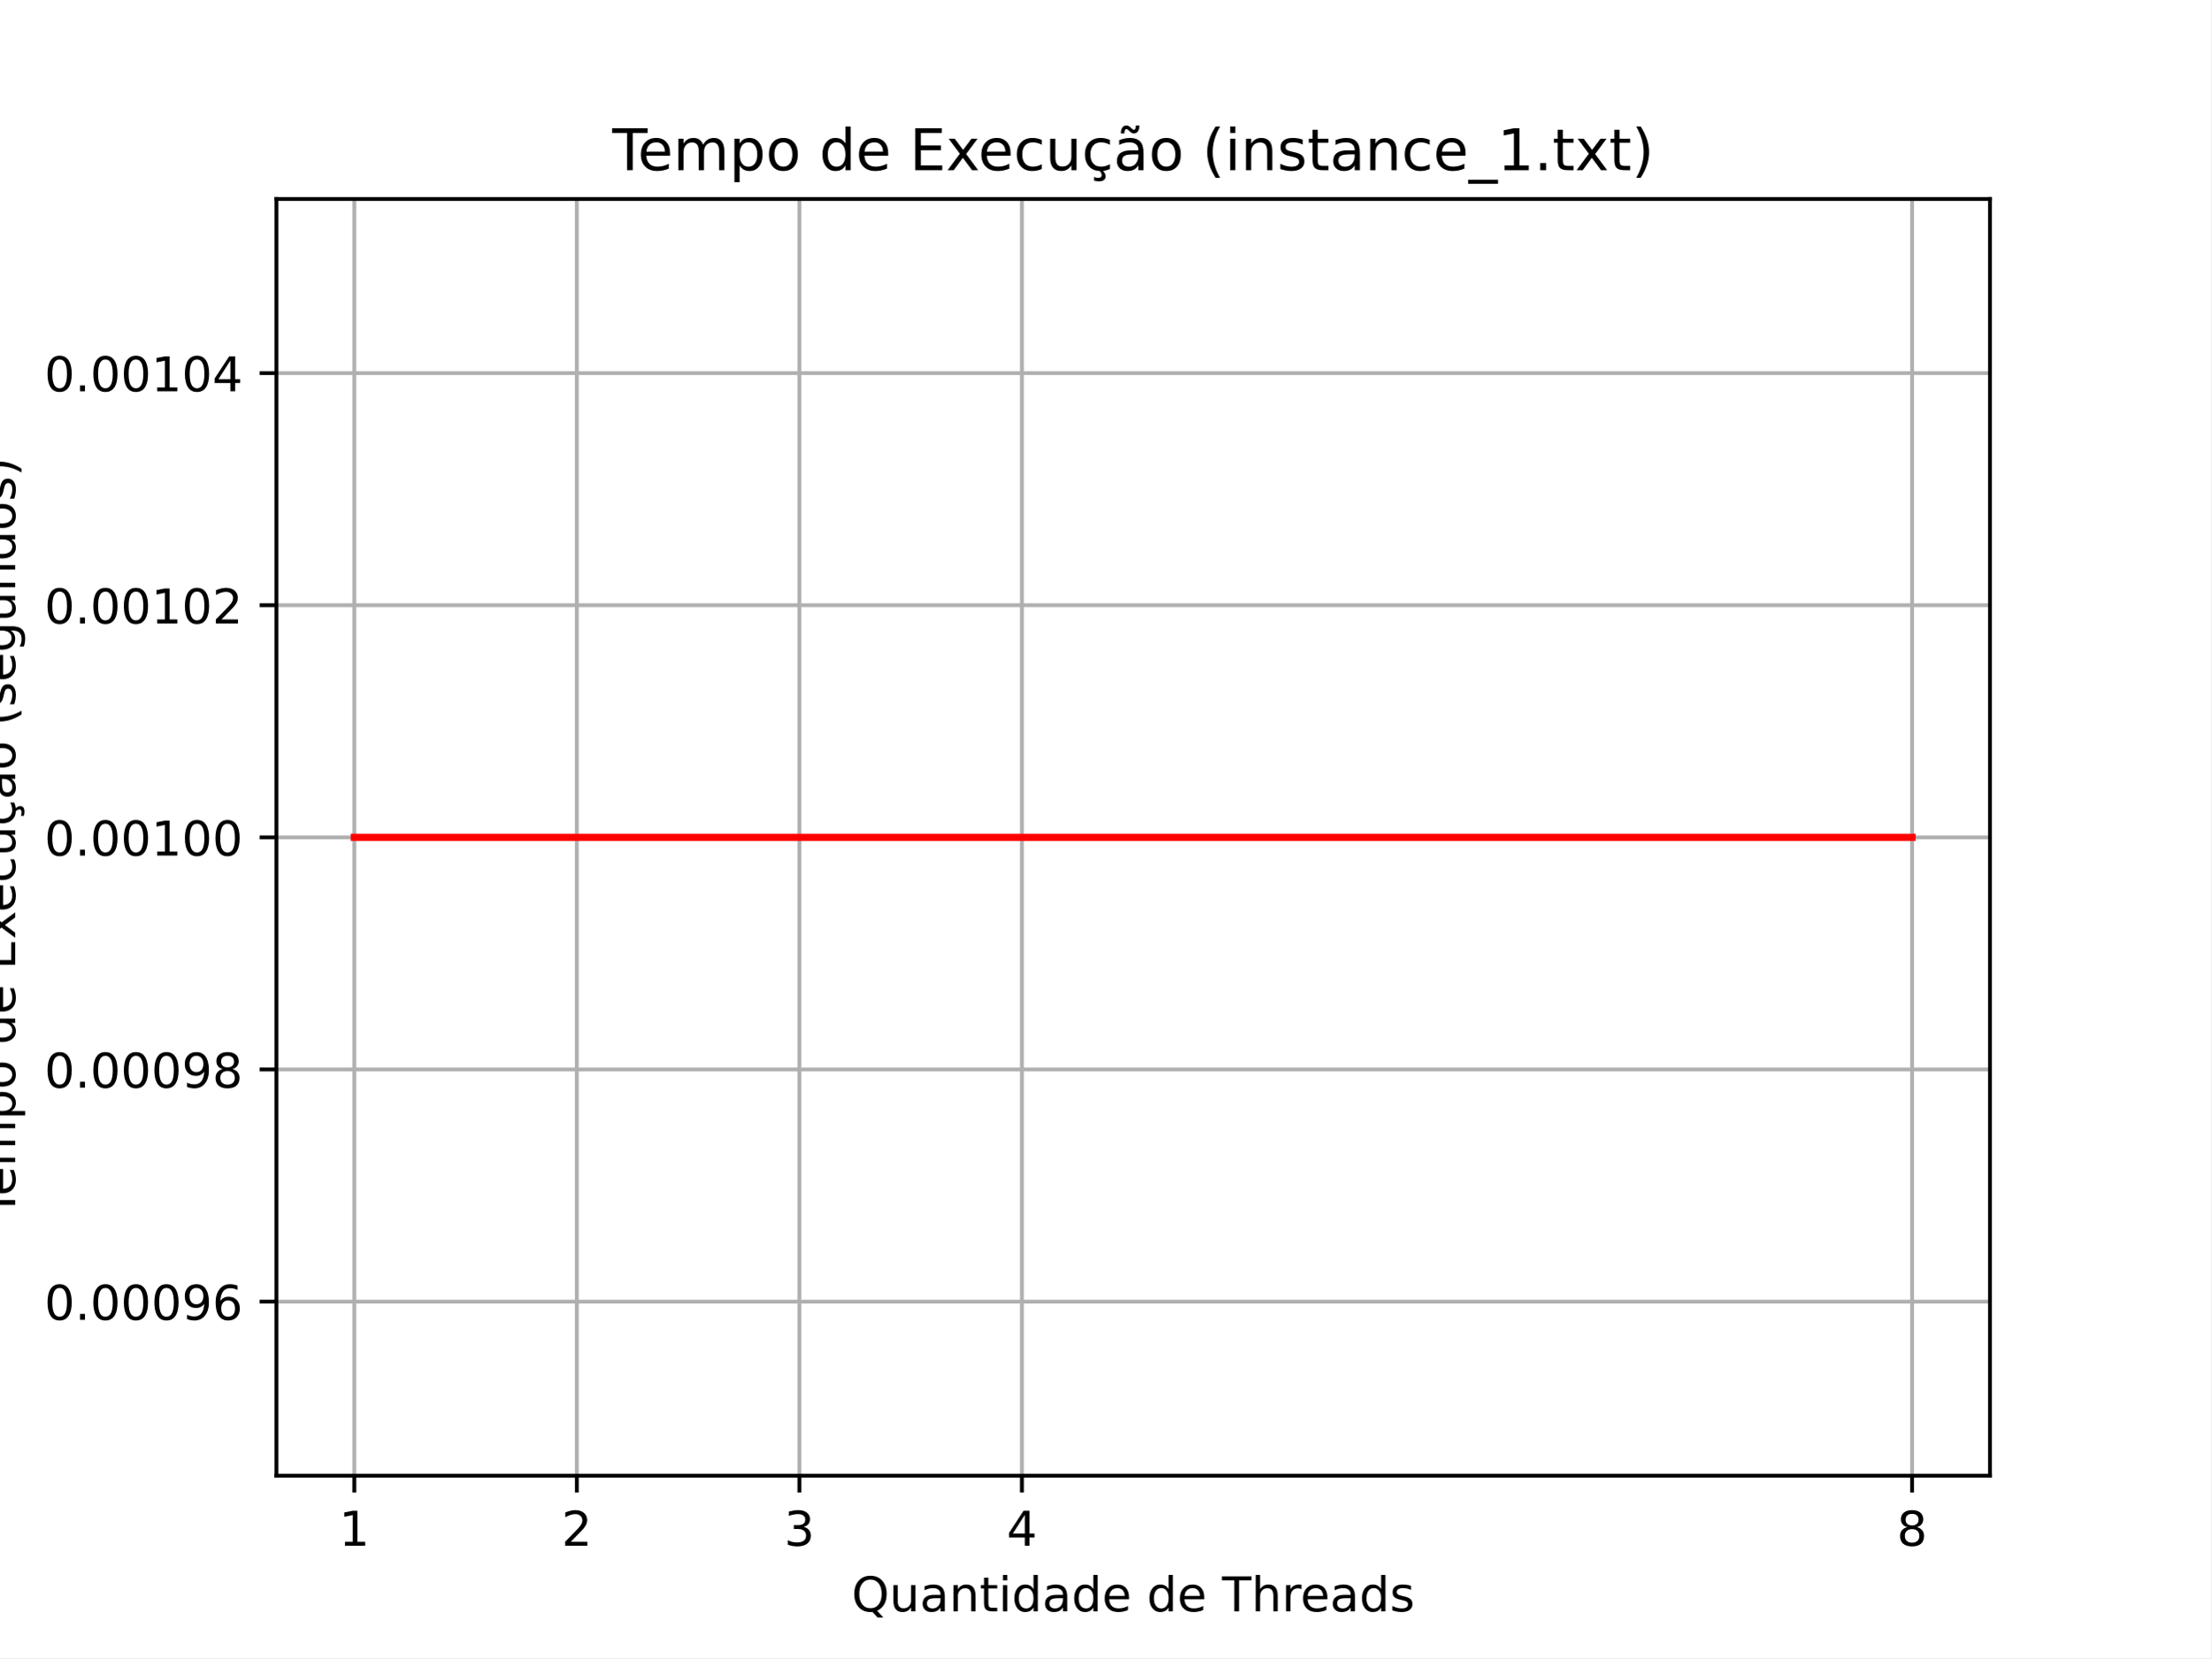
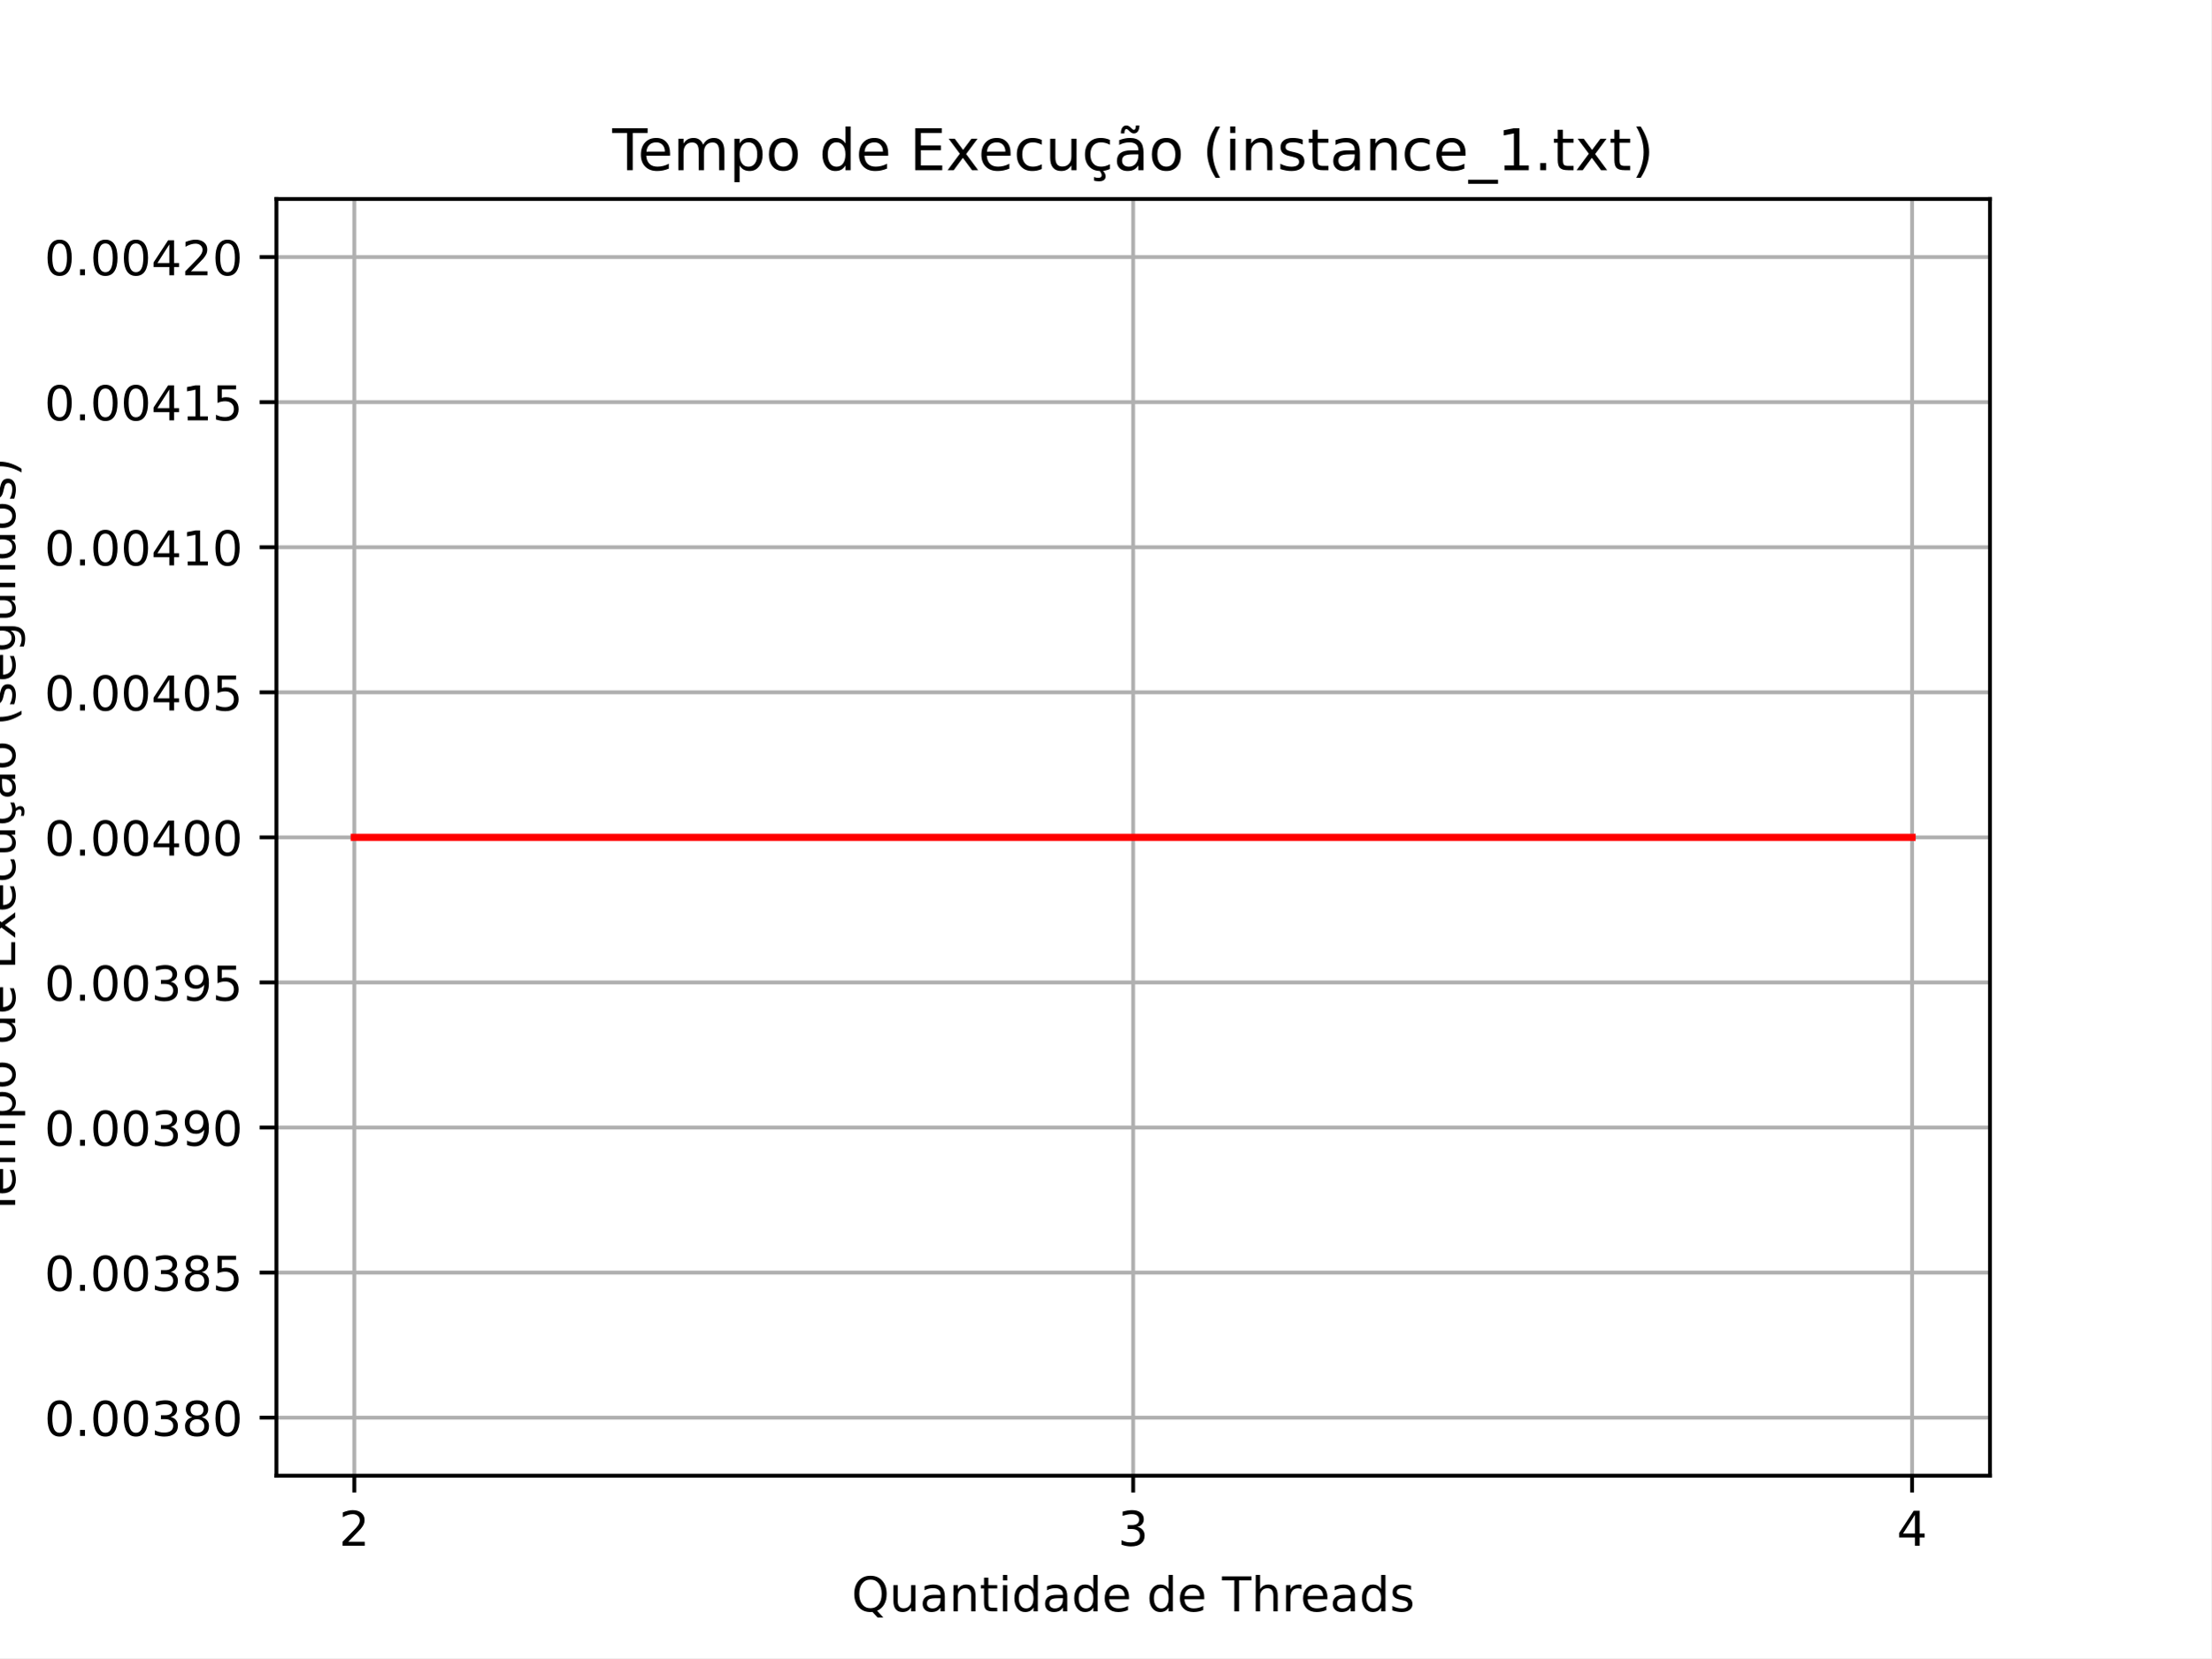
<svg xmlns="http://www.w3.org/2000/svg" xmlns:xlink="http://www.w3.org/1999/xlink" width="460.8pt" height="345.6pt" viewBox="0 0 460.8 345.6" version="1.1">
  <defs>
    <style type="text/css">*{stroke-linejoin: round; stroke-linecap: butt}</style>
  </defs>
  <g id="figure_1">
    <g id="patch_1">
      <path d="M 0 345.6  L 460.8 345.6  L 460.8 0  L 0 0  z " style="fill: #ffffff" />
    </g>
    <g id="axes_1">
      <g id="patch_2">
        <path d="M 57.6 307.584  L 414.72 307.584  L 414.72 41.472  L 57.6 41.472  z " style="fill: #ffffff" />
      </g>
      <g id="matplotlib.axis_1">
        <g id="xtick_1">
          <g id="line2d_1">
-             <path d="M 73.833 307.584  L 73.833 41.472  " clip-path="url(#pf006bd79d4)" style="fill: none; stroke: #b0b0b0; stroke-width: 0.8; stroke-linecap: square" />
+             <path d="M 73.833 307.584  L 73.833 41.472  " clip-path="url(#pe99ebc8fff)" style="fill: none; stroke: #b0b0b0; stroke-width: 0.8; stroke-linecap: square" />
          </g>
          <g id="line2d_2">
            <defs>
-               <path id="m8e5bcd438c" d="M 0 0  L 0 3.5  " style="stroke: #000000; stroke-width: 0.8" />
+               <path id="m58208153c2" d="M 0 0  L 0 3.5  " style="stroke: #000000; stroke-width: 0.8" />
            </defs>
            <g>
-               <use xlink:href="#m8e5bcd438c" x="73.833" y="307.584" style="stroke: #000000; stroke-width: 0.8" />
+               <use xlink:href="#m58208153c2" x="73.833" y="307.584" style="stroke: #000000; stroke-width: 0.8" />
            </g>
          </g>
          <g id="text_1">
            <g transform="translate(70.65148 322.1824) scale(0.1 -0.1)">
              <defs>
-                 <path id="DejaVuSans-31" d="M 794 531  L 1825 531  L 1825 4091  L 703 3866  L 703 4441  L 1819 4666  L 2450 4666  L 2450 531  L 3481 531  L 3481 0  L 794 0  L 794 531  z " transform="scale(0.015625)" />
-               </defs>
-               <use xlink:href="#DejaVuSans-31" />
+                 <path id="DejaVuSans-32" d="M 1228 531  L 3431 531  L 3431 0  L 469 0  L 469 531  Q 828 903 1448 1529  Q 2069 2156 2228 2338  Q 2531 2678 2651 2914  Q 2772 3150 2772 3378  Q 2772 3750 2511 3984  Q 2250 4219 1831 4219  Q 1534 4219 1204 4116  Q 875 4013 500 3803  L 500 4441  Q 881 4594 1212 4672  Q 1544 4750 1819 4750  Q 2544 4750 2975 4387  Q 3406 4025 3406 3419  Q 3406 3131 3298 2873  Q 3191 2616 2906 2266  Q 2828 2175 2409 1742  Q 1991 1309 1228 531  z " transform="scale(0.015625)" />
+               </defs>
+               <use xlink:href="#DejaVuSans-32" />
            </g>
          </g>
        </g>
        <g id="xtick_2">
          <g id="line2d_3">
-             <path d="M 120.212 307.584  L 120.212 41.472  " clip-path="url(#pf006bd79d4)" style="fill: none; stroke: #b0b0b0; stroke-width: 0.8; stroke-linecap: square" />
+             <path d="M 236.16 307.584  L 236.16 41.472  " clip-path="url(#pe99ebc8fff)" style="fill: none; stroke: #b0b0b0; stroke-width: 0.8; stroke-linecap: square" />
          </g>
          <g id="line2d_4">
            <g>
-               <use xlink:href="#m8e5bcd438c" x="120.212" y="307.584" style="stroke: #000000; stroke-width: 0.8" />
+               <use xlink:href="#m58208153c2" x="236.16" y="307.584" style="stroke: #000000; stroke-width: 0.8" />
            </g>
          </g>
          <g id="text_2">
-             <g transform="translate(117.0307 322.1824) scale(0.1 -0.1)">
-               <defs>
-                 <path id="DejaVuSans-32" d="M 1228 531  L 3431 531  L 3431 0  L 469 0  L 469 531  Q 828 903 1448 1529  Q 2069 2156 2228 2338  Q 2531 2678 2651 2914  Q 2772 3150 2772 3378  Q 2772 3750 2511 3984  Q 2250 4219 1831 4219  Q 1534 4219 1204 4116  Q 875 4013 500 3803  L 500 4441  Q 881 4594 1212 4672  Q 1544 4750 1819 4750  Q 2544 4750 2975 4387  Q 3406 4025 3406 3419  Q 3406 3131 3298 2873  Q 3191 2616 2906 2266  Q 2828 2175 2409 1742  Q 1991 1309 1228 531  z " transform="scale(0.015625)" />
-               </defs>
-               <use xlink:href="#DejaVuSans-32" />
+             <g transform="translate(232.9787 322.1824) scale(0.1 -0.1)">
+               <defs>
+                 <path id="DejaVuSans-33" d="M 2597 2516  Q 3050 2419 3304 2112  Q 3559 1806 3559 1356  Q 3559 666 3084 287  Q 2609 -91 1734 -91  Q 1441 -91 1130 -33  Q 819 25 488 141  L 488 750  Q 750 597 1062 519  Q 1375 441 1716 441  Q 2309 441 2620 675  Q 2931 909 2931 1356  Q 2931 1769 2642 2001  Q 2353 2234 1838 2234  L 1294 2234  L 1294 2753  L 1863 2753  Q 2328 2753 2575 2939  Q 2822 3125 2822 3475  Q 2822 3834 2567 4026  Q 2313 4219 1838 4219  Q 1578 4219 1281 4162  Q 984 4106 628 3988  L 628 4550  Q 988 4650 1302 4700  Q 1616 4750 1894 4750  Q 2613 4750 3031 4423  Q 3450 4097 3450 3541  Q 3450 3153 3228 2886  Q 3006 2619 2597 2516  z " transform="scale(0.015625)" />
+               </defs>
+               <use xlink:href="#DejaVuSans-33" />
            </g>
          </g>
        </g>
        <g id="xtick_3">
          <g id="line2d_5">
-             <path d="M 166.591 307.584  L 166.591 41.472  " clip-path="url(#pf006bd79d4)" style="fill: none; stroke: #b0b0b0; stroke-width: 0.8; stroke-linecap: square" />
+             <path d="M 398.487 307.584  L 398.487 41.472  " clip-path="url(#pe99ebc8fff)" style="fill: none; stroke: #b0b0b0; stroke-width: 0.8; stroke-linecap: square" />
          </g>
          <g id="line2d_6">
            <g>
-               <use xlink:href="#m8e5bcd438c" x="166.591" y="307.584" style="stroke: #000000; stroke-width: 0.8" />
+               <use xlink:href="#m58208153c2" x="398.487" y="307.584" style="stroke: #000000; stroke-width: 0.8" />
            </g>
          </g>
          <g id="text_3">
-             <g transform="translate(163.4099 322.1824) scale(0.1 -0.1)">
-               <defs>
-                 <path id="DejaVuSans-33" d="M 2597 2516  Q 3050 2419 3304 2112  Q 3559 1806 3559 1356  Q 3559 666 3084 287  Q 2609 -91 1734 -91  Q 1441 -91 1130 -33  Q 819 25 488 141  L 488 750  Q 750 597 1062 519  Q 1375 441 1716 441  Q 2309 441 2620 675  Q 2931 909 2931 1356  Q 2931 1769 2642 2001  Q 2353 2234 1838 2234  L 1294 2234  L 1294 2753  L 1863 2753  Q 2328 2753 2575 2939  Q 2822 3125 2822 3475  Q 2822 3834 2567 4026  Q 2313 4219 1838 4219  Q 1578 4219 1281 4162  Q 984 4106 628 3988  L 628 4550  Q 988 4650 1302 4700  Q 1616 4750 1894 4750  Q 2613 4750 3031 4423  Q 3450 4097 3450 3541  Q 3450 3153 3228 2886  Q 3006 2619 2597 2516  z " transform="scale(0.015625)" />
-               </defs>
-               <use xlink:href="#DejaVuSans-33" />
-             </g>
-           </g>
-         </g>
-         <g id="xtick_4">
-           <g id="line2d_7">
-             <path d="M 212.97 307.584  L 212.97 41.472  " clip-path="url(#pf006bd79d4)" style="fill: none; stroke: #b0b0b0; stroke-width: 0.8; stroke-linecap: square" />
-           </g>
-           <g id="line2d_8">
-             <g>
-               <use xlink:href="#m8e5bcd438c" x="212.97" y="307.584" style="stroke: #000000; stroke-width: 0.8" />
-             </g>
-           </g>
-           <g id="text_4">
-             <g transform="translate(209.7891 322.1824) scale(0.1 -0.1)">
+             <g transform="translate(395.306 322.1824) scale(0.1 -0.1)">
              <defs>
                <path id="DejaVuSans-34" d="M 2419 4116  L 825 1625  L 2419 1625  L 2419 4116  z M 2253 4666  L 3047 4666  L 3047 1625  L 3713 1625  L 3713 1100  L 3047 1100  L 3047 0  L 2419 0  L 2419 1100  L 313 1100  L 313 1709  L 2253 4666  z " transform="scale(0.015625)" />
              </defs>
              <use xlink:href="#DejaVuSans-34" />
            </g>
          </g>
        </g>
-         <g id="xtick_5">
-           <g id="line2d_9">
-             <path d="M 398.487 307.584  L 398.487 41.472  " clip-path="url(#pf006bd79d4)" style="fill: none; stroke: #b0b0b0; stroke-width: 0.8; stroke-linecap: square" />
-           </g>
-           <g id="line2d_10">
-             <g>
-               <use xlink:href="#m8e5bcd438c" x="398.487" y="307.584" style="stroke: #000000; stroke-width: 0.8" />
-             </g>
-           </g>
-           <g id="text_5">
-             <g transform="translate(395.306 322.1824) scale(0.1 -0.1)">
-               <defs>
-                 <path id="DejaVuSans-38" d="M 2034 2216  Q 1584 2216 1326 1975  Q 1069 1734 1069 1313  Q 1069 891 1326 650  Q 1584 409 2034 409  Q 2484 409 2743 651  Q 3003 894 3003 1313  Q 3003 1734 2745 1975  Q 2488 2216 2034 2216  z M 1403 2484  Q 997 2584 770 2862  Q 544 3141 544 3541  Q 544 4100 942 4425  Q 1341 4750 2034 4750  Q 2731 4750 3128 4425  Q 3525 4100 3525 3541  Q 3525 3141 3298 2862  Q 3072 2584 2669 2484  Q 3125 2378 3379 2068  Q 3634 1759 3634 1313  Q 3634 634 3220 271  Q 2806 -91 2034 -91  Q 1263 -91 848 271  Q 434 634 434 1313  Q 434 1759 690 2068  Q 947 2378 1403 2484  z M 1172 3481  Q 1172 3119 1398 2916  Q 1625 2713 2034 2713  Q 2441 2713 2670 2916  Q 2900 3119 2900 3481  Q 2900 3844 2670 4047  Q 2441 4250 2034 4250  Q 1625 4250 1398 4047  Q 1172 3844 1172 3481  z " transform="scale(0.015625)" />
-               </defs>
-               <use xlink:href="#DejaVuSans-38" />
-             </g>
-           </g>
-         </g>
-         <g id="text_6">
+         <g id="text_4">
          <g transform="translate(177.4702 335.8606) scale(0.1 -0.1)">
            <defs>
              <path id="DejaVuSans-51" d="M 2522 4238  Q 1834 4238 1429 3725  Q 1025 3213 1025 2328  Q 1025 1447 1429 934  Q 1834 422 2522 422  Q 3209 422 3611 934  Q 4013 1447 4013 2328  Q 4013 3213 3611 3725  Q 3209 4238 2522 4238  z M 3406 84  L 4238 -825  L 3475 -825  L 2784 -78  Q 2681 -84 2626 -87  Q 2572 -91 2522 -91  Q 1538 -91 948 567  Q 359 1225 359 2328  Q 359 3434 948 4092  Q 1538 4750 2522 4750  Q 3503 4750 4090 4092  Q 4678 3434 4678 2328  Q 4678 1516 4351 937  Q 4025 359 3406 84  z " transform="scale(0.015625)" />
              <path id="DejaVuSans-75" d="M 544 1381  L 544 3500  L 1119 3500  L 1119 1403  Q 1119 906 1312 657  Q 1506 409 1894 409  Q 2359 409 2629 706  Q 2900 1003 2900 1516  L 2900 3500  L 3475 3500  L 3475 0  L 2900 0  L 2900 538  Q 2691 219 2414 64  Q 2138 -91 1772 -91  Q 1169 -91 856 284  Q 544 659 544 1381  z M 1991 3584  L 1991 3584  z " transform="scale(0.015625)" />
              <path id="DejaVuSans-61" d="M 2194 1759  Q 1497 1759 1228 1600  Q 959 1441 959 1056  Q 959 750 1161 570  Q 1363 391 1709 391  Q 2188 391 2477 730  Q 2766 1069 2766 1631  L 2766 1759  L 2194 1759  z M 3341 1997  L 3341 0  L 2766 0  L 2766 531  Q 2569 213 2275 61  Q 1981 -91 1556 -91  Q 1019 -91 701 211  Q 384 513 384 1019  Q 384 1609 779 1909  Q 1175 2209 1959 2209  L 2766 2209  L 2766 2266  Q 2766 2663 2505 2880  Q 2244 3097 1772 3097  Q 1472 3097 1187 3025  Q 903 2953 641 2809  L 641 3341  Q 956 3463 1253 3523  Q 1550 3584 1831 3584  Q 2591 3584 2966 3190  Q 3341 2797 3341 1997  z " transform="scale(0.015625)" />
              <path id="DejaVuSans-6e" d="M 3513 2113  L 3513 0  L 2938 0  L 2938 2094  Q 2938 2591 2744 2837  Q 2550 3084 2163 3084  Q 1697 3084 1428 2787  Q 1159 2491 1159 1978  L 1159 0  L 581 0  L 581 3500  L 1159 3500  L 1159 2956  Q 1366 3272 1645 3428  Q 1925 3584 2291 3584  Q 2894 3584 3203 3211  Q 3513 2838 3513 2113  z " transform="scale(0.015625)" />
              <path id="DejaVuSans-74" d="M 1172 4494  L 1172 3500  L 2356 3500  L 2356 3053  L 1172 3053  L 1172 1153  Q 1172 725 1289 603  Q 1406 481 1766 481  L 2356 481  L 2356 0  L 1766 0  Q 1100 0 847 248  Q 594 497 594 1153  L 594 3053  L 172 3053  L 172 3500  L 594 3500  L 594 4494  L 1172 4494  z " transform="scale(0.015625)" />
              <path id="DejaVuSans-69" d="M 603 3500  L 1178 3500  L 1178 0  L 603 0  L 603 3500  z M 603 4863  L 1178 4863  L 1178 4134  L 603 4134  L 603 4863  z " transform="scale(0.015625)" />
              <path id="DejaVuSans-64" d="M 2906 2969  L 2906 4863  L 3481 4863  L 3481 0  L 2906 0  L 2906 525  Q 2725 213 2448 61  Q 2172 -91 1784 -91  Q 1150 -91 751 415  Q 353 922 353 1747  Q 353 2572 751 3078  Q 1150 3584 1784 3584  Q 2172 3584 2448 3432  Q 2725 3281 2906 2969  z M 947 1747  Q 947 1113 1208 752  Q 1469 391 1925 391  Q 2381 391 2643 752  Q 2906 1113 2906 1747  Q 2906 2381 2643 2742  Q 2381 3103 1925 3103  Q 1469 3103 1208 2742  Q 947 2381 947 1747  z " transform="scale(0.015625)" />
              <path id="DejaVuSans-65" d="M 3597 1894  L 3597 1613  L 953 1613  Q 991 1019 1311 708  Q 1631 397 2203 397  Q 2534 397 2845 478  Q 3156 559 3463 722  L 3463 178  Q 3153 47 2828 -22  Q 2503 -91 2169 -91  Q 1331 -91 842 396  Q 353 884 353 1716  Q 353 2575 817 3079  Q 1281 3584 2069 3584  Q 2775 3584 3186 3129  Q 3597 2675 3597 1894  z M 3022 2063  Q 3016 2534 2758 2815  Q 2500 3097 2075 3097  Q 1594 3097 1305 2825  Q 1016 2553 972 2059  L 3022 2063  z " transform="scale(0.015625)" />
              <path id="DejaVuSans-20" transform="scale(0.015625)" />
              <path id="DejaVuSans-54" d="M -19 4666  L 3928 4666  L 3928 4134  L 2272 4134  L 2272 0  L 1638 0  L 1638 4134  L -19 4134  L -19 4666  z " transform="scale(0.015625)" />
              <path id="DejaVuSans-68" d="M 3513 2113  L 3513 0  L 2938 0  L 2938 2094  Q 2938 2591 2744 2837  Q 2550 3084 2163 3084  Q 1697 3084 1428 2787  Q 1159 2491 1159 1978  L 1159 0  L 581 0  L 581 4863  L 1159 4863  L 1159 2956  Q 1366 3272 1645 3428  Q 1925 3584 2291 3584  Q 2894 3584 3203 3211  Q 3513 2838 3513 2113  z " transform="scale(0.015625)" />
              <path id="DejaVuSans-72" d="M 2631 2963  Q 2534 3019 2420 3045  Q 2306 3072 2169 3072  Q 1681 3072 1420 2755  Q 1159 2438 1159 1844  L 1159 0  L 581 0  L 581 3500  L 1159 3500  L 1159 2956  Q 1341 3275 1631 3429  Q 1922 3584 2338 3584  Q 2397 3584 2469 3576  Q 2541 3569 2628 3553  L 2631 2963  z " transform="scale(0.015625)" />
              <path id="DejaVuSans-73" d="M 2834 3397  L 2834 2853  Q 2591 2978 2328 3040  Q 2066 3103 1784 3103  Q 1356 3103 1142 2972  Q 928 2841 928 2578  Q 928 2378 1081 2264  Q 1234 2150 1697 2047  L 1894 2003  Q 2506 1872 2764 1633  Q 3022 1394 3022 966  Q 3022 478 2636 193  Q 2250 -91 1575 -91  Q 1294 -91 989 -36  Q 684 19 347 128  L 347 722  Q 666 556 975 473  Q 1284 391 1588 391  Q 1994 391 2212 530  Q 2431 669 2431 922  Q 2431 1156 2273 1281  Q 2116 1406 1581 1522  L 1381 1569  Q 847 1681 609 1914  Q 372 2147 372 2553  Q 372 3047 722 3315  Q 1072 3584 1716 3584  Q 2034 3584 2315 3537  Q 2597 3491 2834 3397  z " transform="scale(0.015625)" />
            </defs>
            <use xlink:href="#DejaVuSans-51" />
            <use xlink:href="#DejaVuSans-75" x="78.711" />
            <use xlink:href="#DejaVuSans-61" x="142.09" />
            <use xlink:href="#DejaVuSans-6e" x="203.369" />
            <use xlink:href="#DejaVuSans-74" x="266.748" />
            <use xlink:href="#DejaVuSans-69" x="305.957" />
            <use xlink:href="#DejaVuSans-64" x="333.74" />
            <use xlink:href="#DejaVuSans-61" x="397.217" />
            <use xlink:href="#DejaVuSans-64" x="458.496" />
            <use xlink:href="#DejaVuSans-65" x="521.973" />
            <use xlink:href="#DejaVuSans-20" x="583.496" />
            <use xlink:href="#DejaVuSans-64" x="615.283" />
            <use xlink:href="#DejaVuSans-65" x="678.76" />
            <use xlink:href="#DejaVuSans-20" x="740.283" />
            <use xlink:href="#DejaVuSans-54" x="772.07" />
            <use xlink:href="#DejaVuSans-68" x="833.154" />
            <use xlink:href="#DejaVuSans-72" x="896.533" />
            <use xlink:href="#DejaVuSans-65" x="935.396" />
            <use xlink:href="#DejaVuSans-61" x="996.92" />
            <use xlink:href="#DejaVuSans-64" x="1058.199" />
            <use xlink:href="#DejaVuSans-73" x="1121.676" />
          </g>
        </g>
      </g>
      <g id="matplotlib.axis_2">
        <g id="ytick_1">
-           <g id="line2d_11">
-             <path d="M 57.6 271.296  L 414.72 271.296  " clip-path="url(#pf006bd79d4)" style="fill: none; stroke: #b0b0b0; stroke-width: 0.8; stroke-linecap: square" />
-           </g>
-           <g id="line2d_12">
+           <g id="line2d_7">
+             <path d="M 57.6 295.488  L 414.72 295.488  " clip-path="url(#pe99ebc8fff)" style="fill: none; stroke: #b0b0b0; stroke-width: 0.8; stroke-linecap: square" />
+           </g>
+           <g id="line2d_8">
            <defs>
-               <path id="m08f1aad43a" d="M 0 0  L -3.5 0  " style="stroke: #000000; stroke-width: 0.8" />
+               <path id="md55f6940c2" d="M 0 0  L -3.5 0  " style="stroke: #000000; stroke-width: 0.8" />
            </defs>
            <g>
-               <use xlink:href="#m08f1aad43a" x="57.6" y="271.296" style="stroke: #000000; stroke-width: 0.8" />
-             </g>
-           </g>
-           <g id="text_7">
-             <g transform="translate(9.246875 275.0952) scale(0.1 -0.1)">
+               <use xlink:href="#md55f6940c2" x="57.6" y="295.488" style="stroke: #000000; stroke-width: 0.8" />
+             </g>
+           </g>
+           <g id="text_5">
+             <g transform="translate(9.246875 299.2872) scale(0.1 -0.1)">
              <defs>
                <path id="DejaVuSans-30" d="M 2034 4250  Q 1547 4250 1301 3770  Q 1056 3291 1056 2328  Q 1056 1369 1301 889  Q 1547 409 2034 409  Q 2525 409 2770 889  Q 3016 1369 3016 2328  Q 3016 3291 2770 3770  Q 2525 4250 2034 4250  z M 2034 4750  Q 2819 4750 3233 4129  Q 3647 3509 3647 2328  Q 3647 1150 3233 529  Q 2819 -91 2034 -91  Q 1250 -91 836 529  Q 422 1150 422 2328  Q 422 3509 836 4129  Q 1250 4750 2034 4750  z " transform="scale(0.015625)" />
                <path id="DejaVuSans-2e" d="M 684 794  L 1344 794  L 1344 0  L 684 0  L 684 794  z " transform="scale(0.015625)" />
+                 <path id="DejaVuSans-38" d="M 2034 2216  Q 1584 2216 1326 1975  Q 1069 1734 1069 1313  Q 1069 891 1326 650  Q 1584 409 2034 409  Q 2484 409 2743 651  Q 3003 894 3003 1313  Q 3003 1734 2745 1975  Q 2488 2216 2034 2216  z M 1403 2484  Q 997 2584 770 2862  Q 544 3141 544 3541  Q 544 4100 942 4425  Q 1341 4750 2034 4750  Q 2731 4750 3128 4425  Q 3525 4100 3525 3541  Q 3525 3141 3298 2862  Q 3072 2584 2669 2484  Q 3125 2378 3379 2068  Q 3634 1759 3634 1313  Q 3634 634 3220 271  Q 2806 -91 2034 -91  Q 1263 -91 848 271  Q 434 634 434 1313  Q 434 1759 690 2068  Q 947 2378 1403 2484  z M 1172 3481  Q 1172 3119 1398 2916  Q 1625 2713 2034 2713  Q 2441 2713 2670 2916  Q 2900 3119 2900 3481  Q 2900 3844 2670 4047  Q 2441 4250 2034 4250  Q 1625 4250 1398 4047  Q 1172 3844 1172 3481  z " transform="scale(0.015625)" />
+               </defs>
+               <use xlink:href="#DejaVuSans-30" />
+               <use xlink:href="#DejaVuSans-2e" x="63.623" />
+               <use xlink:href="#DejaVuSans-30" x="95.41" />
+               <use xlink:href="#DejaVuSans-30" x="159.033" />
+               <use xlink:href="#DejaVuSans-33" x="222.656" />
+               <use xlink:href="#DejaVuSans-38" x="286.279" />
+               <use xlink:href="#DejaVuSans-30" x="349.902" />
+             </g>
+           </g>
+         </g>
+         <g id="ytick_2">
+           <g id="line2d_9">
+             <path d="M 57.6 265.248  L 414.72 265.248  " clip-path="url(#pe99ebc8fff)" style="fill: none; stroke: #b0b0b0; stroke-width: 0.8; stroke-linecap: square" />
+           </g>
+           <g id="line2d_10">
+             <g>
+               <use xlink:href="#md55f6940c2" x="57.6" y="265.248" style="stroke: #000000; stroke-width: 0.8" />
+             </g>
+           </g>
+           <g id="text_6">
+             <g transform="translate(9.246875 269.0472) scale(0.1 -0.1)">
+               <defs>
+                 <path id="DejaVuSans-35" d="M 691 4666  L 3169 4666  L 3169 4134  L 1269 4134  L 1269 2991  Q 1406 3038 1543 3061  Q 1681 3084 1819 3084  Q 2600 3084 3056 2656  Q 3513 2228 3513 1497  Q 3513 744 3044 326  Q 2575 -91 1722 -91  Q 1428 -91 1123 -41  Q 819 9 494 109  L 494 744  Q 775 591 1075 516  Q 1375 441 1709 441  Q 2250 441 2565 725  Q 2881 1009 2881 1497  Q 2881 1984 2565 2268  Q 2250 2553 1709 2553  Q 1456 2553 1204 2497  Q 953 2441 691 2322  L 691 4666  z " transform="scale(0.015625)" />
+               </defs>
+               <use xlink:href="#DejaVuSans-30" />
+               <use xlink:href="#DejaVuSans-2e" x="63.623" />
+               <use xlink:href="#DejaVuSans-30" x="95.41" />
+               <use xlink:href="#DejaVuSans-30" x="159.033" />
+               <use xlink:href="#DejaVuSans-33" x="222.656" />
+               <use xlink:href="#DejaVuSans-38" x="286.279" />
+               <use xlink:href="#DejaVuSans-35" x="349.902" />
+             </g>
+           </g>
+         </g>
+         <g id="ytick_3">
+           <g id="line2d_11">
+             <path d="M 57.6 235.008  L 414.72 235.008  " clip-path="url(#pe99ebc8fff)" style="fill: none; stroke: #b0b0b0; stroke-width: 0.8; stroke-linecap: square" />
+           </g>
+           <g id="line2d_12">
+             <g>
+               <use xlink:href="#md55f6940c2" x="57.6" y="235.008" style="stroke: #000000; stroke-width: 0.8" />
+             </g>
+           </g>
+           <g id="text_7">
+             <g transform="translate(9.246875 238.8072) scale(0.1 -0.1)">
+               <defs>
                <path id="DejaVuSans-39" d="M 703 97  L 703 672  Q 941 559 1184 500  Q 1428 441 1663 441  Q 2288 441 2617 861  Q 2947 1281 2994 2138  Q 2813 1869 2534 1725  Q 2256 1581 1919 1581  Q 1219 1581 811 2004  Q 403 2428 403 3163  Q 403 3881 828 4315  Q 1253 4750 1959 4750  Q 2769 4750 3195 4129  Q 3622 3509 3622 2328  Q 3622 1225 3098 567  Q 2575 -91 1691 -91  Q 1453 -91 1209 -44  Q 966 3 703 97  z M 1959 2075  Q 2384 2075 2632 2365  Q 2881 2656 2881 3163  Q 2881 3666 2632 3958  Q 2384 4250 1959 4250  Q 1534 4250 1286 3958  Q 1038 3666 1038 3163  Q 1038 2656 1286 2365  Q 1534 2075 1959 2075  z " transform="scale(0.015625)" />
-                 <path id="DejaVuSans-36" d="M 2113 2584  Q 1688 2584 1439 2293  Q 1191 2003 1191 1497  Q 1191 994 1439 701  Q 1688 409 2113 409  Q 2538 409 2786 701  Q 3034 994 3034 1497  Q 3034 2003 2786 2293  Q 2538 2584 2113 2584  z M 3366 4563  L 3366 3988  Q 3128 4100 2886 4159  Q 2644 4219 2406 4219  Q 1781 4219 1451 3797  Q 1122 3375 1075 2522  Q 1259 2794 1537 2939  Q 1816 3084 2150 3084  Q 2853 3084 3261 2657  Q 3669 2231 3669 1497  Q 3669 778 3244 343  Q 2819 -91 2113 -91  Q 1303 -91 875 529  Q 447 1150 447 2328  Q 447 3434 972 4092  Q 1497 4750 2381 4750  Q 2619 4750 2861 4703  Q 3103 4656 3366 4563  z " transform="scale(0.015625)" />
-               </defs>
-               <use xlink:href="#DejaVuSans-30" />
-               <use xlink:href="#DejaVuSans-2e" x="63.623" />
-               <use xlink:href="#DejaVuSans-30" x="95.41" />
-               <use xlink:href="#DejaVuSans-30" x="159.033" />
-               <use xlink:href="#DejaVuSans-30" x="222.656" />
+               </defs>
+               <use xlink:href="#DejaVuSans-30" />
+               <use xlink:href="#DejaVuSans-2e" x="63.623" />
+               <use xlink:href="#DejaVuSans-30" x="95.41" />
+               <use xlink:href="#DejaVuSans-30" x="159.033" />
+               <use xlink:href="#DejaVuSans-33" x="222.656" />
              <use xlink:href="#DejaVuSans-39" x="286.279" />
-               <use xlink:href="#DejaVuSans-36" x="349.902" />
-             </g>
-           </g>
-         </g>
-         <g id="ytick_2">
+               <use xlink:href="#DejaVuSans-30" x="349.902" />
+             </g>
+           </g>
+         </g>
+         <g id="ytick_4">
          <g id="line2d_13">
-             <path d="M 57.6 222.912  L 414.72 222.912  " clip-path="url(#pf006bd79d4)" style="fill: none; stroke: #b0b0b0; stroke-width: 0.8; stroke-linecap: square" />
+             <path d="M 57.6 204.768  L 414.72 204.768  " clip-path="url(#pe99ebc8fff)" style="fill: none; stroke: #b0b0b0; stroke-width: 0.8; stroke-linecap: square" />
          </g>
          <g id="line2d_14">
            <g>
-               <use xlink:href="#m08f1aad43a" x="57.6" y="222.912" style="stroke: #000000; stroke-width: 0.8" />
+               <use xlink:href="#md55f6940c2" x="57.6" y="204.768" style="stroke: #000000; stroke-width: 0.8" />
            </g>
          </g>
          <g id="text_8">
-             <g transform="translate(9.246875 226.7112) scale(0.1 -0.1)">
-               <use xlink:href="#DejaVuSans-30" />
-               <use xlink:href="#DejaVuSans-2e" x="63.623" />
-               <use xlink:href="#DejaVuSans-30" x="95.41" />
-               <use xlink:href="#DejaVuSans-30" x="159.033" />
-               <use xlink:href="#DejaVuSans-30" x="222.656" />
+             <g transform="translate(9.246875 208.5672) scale(0.1 -0.1)">
+               <use xlink:href="#DejaVuSans-30" />
+               <use xlink:href="#DejaVuSans-2e" x="63.623" />
+               <use xlink:href="#DejaVuSans-30" x="95.41" />
+               <use xlink:href="#DejaVuSans-30" x="159.033" />
+               <use xlink:href="#DejaVuSans-33" x="222.656" />
              <use xlink:href="#DejaVuSans-39" x="286.279" />
-               <use xlink:href="#DejaVuSans-38" x="349.902" />
-             </g>
-           </g>
-         </g>
-         <g id="ytick_3">
+               <use xlink:href="#DejaVuSans-35" x="349.902" />
+             </g>
+           </g>
+         </g>
+         <g id="ytick_5">
          <g id="line2d_15">
-             <path d="M 57.6 174.528  L 414.72 174.528  " clip-path="url(#pf006bd79d4)" style="fill: none; stroke: #b0b0b0; stroke-width: 0.8; stroke-linecap: square" />
+             <path d="M 57.6 174.528  L 414.72 174.528  " clip-path="url(#pe99ebc8fff)" style="fill: none; stroke: #b0b0b0; stroke-width: 0.8; stroke-linecap: square" />
          </g>
          <g id="line2d_16">
            <g>
-               <use xlink:href="#m08f1aad43a" x="57.6" y="174.528" style="stroke: #000000; stroke-width: 0.8" />
+               <use xlink:href="#md55f6940c2" x="57.6" y="174.528" style="stroke: #000000; stroke-width: 0.8" />
            </g>
          </g>
          <g id="text_9">
            <g transform="translate(9.246875 178.3272) scale(0.1 -0.1)">
              <use xlink:href="#DejaVuSans-30" />
              <use xlink:href="#DejaVuSans-2e" x="63.623" />
              <use xlink:href="#DejaVuSans-30" x="95.41" />
              <use xlink:href="#DejaVuSans-30" x="159.033" />
-               <use xlink:href="#DejaVuSans-31" x="222.656" />
+               <use xlink:href="#DejaVuSans-34" x="222.656" />
              <use xlink:href="#DejaVuSans-30" x="286.279" />
              <use xlink:href="#DejaVuSans-30" x="349.902" />
            </g>
          </g>
        </g>
-         <g id="ytick_4">
+         <g id="ytick_6">
          <g id="line2d_17">
-             <path d="M 57.6 126.144  L 414.72 126.144  " clip-path="url(#pf006bd79d4)" style="fill: none; stroke: #b0b0b0; stroke-width: 0.8; stroke-linecap: square" />
+             <path d="M 57.6 144.288  L 414.72 144.288  " clip-path="url(#pe99ebc8fff)" style="fill: none; stroke: #b0b0b0; stroke-width: 0.8; stroke-linecap: square" />
          </g>
          <g id="line2d_18">
            <g>
-               <use xlink:href="#m08f1aad43a" x="57.6" y="126.144" style="stroke: #000000; stroke-width: 0.8" />
+               <use xlink:href="#md55f6940c2" x="57.6" y="144.288" style="stroke: #000000; stroke-width: 0.8" />
            </g>
          </g>
          <g id="text_10">
-             <g transform="translate(9.246875 129.9432) scale(0.1 -0.1)">
-               <use xlink:href="#DejaVuSans-30" />
-               <use xlink:href="#DejaVuSans-2e" x="63.623" />
-               <use xlink:href="#DejaVuSans-30" x="95.41" />
-               <use xlink:href="#DejaVuSans-30" x="159.033" />
-               <use xlink:href="#DejaVuSans-31" x="222.656" />
+             <g transform="translate(9.246875 148.0872) scale(0.1 -0.1)">
+               <use xlink:href="#DejaVuSans-30" />
+               <use xlink:href="#DejaVuSans-2e" x="63.623" />
+               <use xlink:href="#DejaVuSans-30" x="95.41" />
+               <use xlink:href="#DejaVuSans-30" x="159.033" />
+               <use xlink:href="#DejaVuSans-34" x="222.656" />
              <use xlink:href="#DejaVuSans-30" x="286.279" />
-               <use xlink:href="#DejaVuSans-32" x="349.902" />
-             </g>
-           </g>
-         </g>
-         <g id="ytick_5">
+               <use xlink:href="#DejaVuSans-35" x="349.902" />
+             </g>
+           </g>
+         </g>
+         <g id="ytick_7">
          <g id="line2d_19">
-             <path d="M 57.6 77.76  L 414.72 77.76  " clip-path="url(#pf006bd79d4)" style="fill: none; stroke: #b0b0b0; stroke-width: 0.8; stroke-linecap: square" />
+             <path d="M 57.6 114.048  L 414.72 114.048  " clip-path="url(#pe99ebc8fff)" style="fill: none; stroke: #b0b0b0; stroke-width: 0.8; stroke-linecap: square" />
          </g>
          <g id="line2d_20">
            <g>
-               <use xlink:href="#m08f1aad43a" x="57.6" y="77.76" style="stroke: #000000; stroke-width: 0.8" />
+               <use xlink:href="#md55f6940c2" x="57.6" y="114.048" style="stroke: #000000; stroke-width: 0.8" />
            </g>
          </g>
          <g id="text_11">
-             <g transform="translate(9.246875 81.55922) scale(0.1 -0.1)">
-               <use xlink:href="#DejaVuSans-30" />
-               <use xlink:href="#DejaVuSans-2e" x="63.623" />
-               <use xlink:href="#DejaVuSans-30" x="95.41" />
-               <use xlink:href="#DejaVuSans-30" x="159.033" />
-               <use xlink:href="#DejaVuSans-31" x="222.656" />
-               <use xlink:href="#DejaVuSans-30" x="286.279" />
-               <use xlink:href="#DejaVuSans-34" x="349.902" />
-             </g>
-           </g>
-         </g>
-         <g id="text_12">
+             <g transform="translate(9.246875 117.8472) scale(0.1 -0.1)">
+               <defs>
+                 <path id="DejaVuSans-31" d="M 794 531  L 1825 531  L 1825 4091  L 703 3866  L 703 4441  L 1819 4666  L 2450 4666  L 2450 531  L 3481 531  L 3481 0  L 794 0  L 794 531  z " transform="scale(0.015625)" />
+               </defs>
+               <use xlink:href="#DejaVuSans-30" />
+               <use xlink:href="#DejaVuSans-2e" x="63.623" />
+               <use xlink:href="#DejaVuSans-30" x="95.41" />
+               <use xlink:href="#DejaVuSans-30" x="159.033" />
+               <use xlink:href="#DejaVuSans-34" x="222.656" />
+               <use xlink:href="#DejaVuSans-31" x="286.279" />
+               <use xlink:href="#DejaVuSans-30" x="349.902" />
+             </g>
+           </g>
+         </g>
+         <g id="ytick_8">
+           <g id="line2d_21">
+             <path d="M 57.6 83.808  L 414.72 83.808  " clip-path="url(#pe99ebc8fff)" style="fill: none; stroke: #b0b0b0; stroke-width: 0.8; stroke-linecap: square" />
+           </g>
+           <g id="line2d_22">
+             <g>
+               <use xlink:href="#md55f6940c2" x="57.6" y="83.808" style="stroke: #000000; stroke-width: 0.8" />
+             </g>
+           </g>
+           <g id="text_12">
+             <g transform="translate(9.246875 87.60722) scale(0.1 -0.1)">
+               <use xlink:href="#DejaVuSans-30" />
+               <use xlink:href="#DejaVuSans-2e" x="63.623" />
+               <use xlink:href="#DejaVuSans-30" x="95.41" />
+               <use xlink:href="#DejaVuSans-30" x="159.033" />
+               <use xlink:href="#DejaVuSans-34" x="222.656" />
+               <use xlink:href="#DejaVuSans-31" x="286.279" />
+               <use xlink:href="#DejaVuSans-35" x="349.902" />
+             </g>
+           </g>
+         </g>
+         <g id="ytick_9">
+           <g id="line2d_23">
+             <path d="M 57.6 53.568  L 414.72 53.568  " clip-path="url(#pe99ebc8fff)" style="fill: none; stroke: #b0b0b0; stroke-width: 0.8; stroke-linecap: square" />
+           </g>
+           <g id="line2d_24">
+             <g>
+               <use xlink:href="#md55f6940c2" x="57.6" y="53.568" style="stroke: #000000; stroke-width: 0.8" />
+             </g>
+           </g>
+           <g id="text_13">
+             <g transform="translate(9.246875 57.36722) scale(0.1 -0.1)">
+               <use xlink:href="#DejaVuSans-30" />
+               <use xlink:href="#DejaVuSans-2e" x="63.623" />
+               <use xlink:href="#DejaVuSans-30" x="95.41" />
+               <use xlink:href="#DejaVuSans-30" x="159.033" />
+               <use xlink:href="#DejaVuSans-34" x="222.656" />
+               <use xlink:href="#DejaVuSans-32" x="286.279" />
+               <use xlink:href="#DejaVuSans-30" x="349.902" />
+             </g>
+           </g>
+         </g>
+         <g id="text_14">
          <g transform="translate(3.167187 253.6928) rotate(-90) scale(0.1 -0.1)">
            <defs>
              <path id="DejaVuSans-6d" d="M 3328 2828  Q 3544 3216 3844 3400  Q 4144 3584 4550 3584  Q 5097 3584 5394 3201  Q 5691 2819 5691 2113  L 5691 0  L 5113 0  L 5113 2094  Q 5113 2597 4934 2840  Q 4756 3084 4391 3084  Q 3944 3084 3684 2787  Q 3425 2491 3425 1978  L 3425 0  L 2847 0  L 2847 2094  Q 2847 2600 2669 2842  Q 2491 3084 2119 3084  Q 1678 3084 1418 2786  Q 1159 2488 1159 1978  L 1159 0  L 581 0  L 581 3500  L 1159 3500  L 1159 2956  Q 1356 3278 1631 3431  Q 1906 3584 2284 3584  Q 2666 3584 2933 3390  Q 3200 3197 3328 2828  z " transform="scale(0.015625)" />
              <path id="DejaVuSans-70" d="M 1159 525  L 1159 -1331  L 581 -1331  L 581 3500  L 1159 3500  L 1159 2969  Q 1341 3281 1617 3432  Q 1894 3584 2278 3584  Q 2916 3584 3314 3078  Q 3713 2572 3713 1747  Q 3713 922 3314 415  Q 2916 -91 2278 -91  Q 1894 -91 1617 61  Q 1341 213 1159 525  z M 3116 1747  Q 3116 2381 2855 2742  Q 2594 3103 2138 3103  Q 1681 3103 1420 2742  Q 1159 2381 1159 1747  Q 1159 1113 1420 752  Q 1681 391 2138 391  Q 2594 391 2855 752  Q 3116 1113 3116 1747  z " transform="scale(0.015625)" />
              <path id="DejaVuSans-6f" d="M 1959 3097  Q 1497 3097 1228 2736  Q 959 2375 959 1747  Q 959 1119 1226 758  Q 1494 397 1959 397  Q 2419 397 2687 759  Q 2956 1122 2956 1747  Q 2956 2369 2687 2733  Q 2419 3097 1959 3097  z M 1959 3584  Q 2709 3584 3137 3096  Q 3566 2609 3566 1747  Q 3566 888 3137 398  Q 2709 -91 1959 -91  Q 1206 -91 779 398  Q 353 888 353 1747  Q 353 2609 779 3096  Q 1206 3584 1959 3584  z " transform="scale(0.015625)" />
              <path id="DejaVuSans-45" d="M 628 4666  L 3578 4666  L 3578 4134  L 1259 4134  L 1259 2753  L 3481 2753  L 3481 2222  L 1259 2222  L 1259 531  L 3634 531  L 3634 0  L 628 0  L 628 4666  z " transform="scale(0.015625)" />
              <path id="DejaVuSans-78" d="M 3513 3500  L 2247 1797  L 3578 0  L 2900 0  L 1881 1375  L 863 0  L 184 0  L 1544 1831  L 300 3500  L 978 3500  L 1906 2253  L 2834 3500  L 3513 3500  z " transform="scale(0.015625)" />
              <path id="DejaVuSans-63" d="M 3122 3366  L 3122 2828  Q 2878 2963 2633 3030  Q 2388 3097 2138 3097  Q 1578 3097 1268 2742  Q 959 2388 959 1747  Q 959 1106 1268 751  Q 1578 397 2138 397  Q 2388 397 2633 464  Q 2878 531 3122 666  L 3122 134  Q 2881 22 2623 -34  Q 2366 -91 2075 -91  Q 1284 -91 818 406  Q 353 903 353 1747  Q 353 2603 823 3093  Q 1294 3584 2113 3584  Q 2378 3584 2631 3529  Q 2884 3475 3122 3366  z " transform="scale(0.015625)" />
              <path id="DejaVuSans-e7" d="M 3122 3366  L 3122 2828  Q 2878 2963 2633 3030  Q 2388 3097 2138 3097  Q 1578 3097 1268 2742  Q 959 2388 959 1747  Q 959 1106 1268 751  Q 1578 397 2138 397  Q 2388 397 2633 464  Q 2878 531 3122 666  L 3122 134  Q 2881 22 2623 -34  Q 2366 -91 2075 -91  Q 1284 -91 818 406  Q 353 903 353 1747  Q 353 2603 823 3093  Q 1294 3584 2113 3584  Q 2378 3584 2631 3529  Q 2884 3475 3122 3366  z M 2311 0  Q 2482 -194 2566 -358  Q 2651 -522 2651 -672  Q 2651 -950 2463 -1092  Q 2276 -1234 1907 -1234  Q 1764 -1234 1628 -1215  Q 1492 -1197 1357 -1159  L 1357 -750  Q 1464 -803 1579 -826  Q 1695 -850 1842 -850  Q 2026 -850 2120 -775  Q 2214 -700 2214 -556  Q 2214 -463 2146 -327  Q 2079 -191 1939 0  L 2311 0  z " transform="scale(0.015625)" />
              <path id="DejaVuSans-e3" d="M 2194 1759  Q 1497 1759 1228 1600  Q 959 1441 959 1056  Q 959 750 1161 570  Q 1363 391 1709 391  Q 2188 391 2477 730  Q 2766 1069 2766 1631  L 2766 1759  L 2194 1759  z M 3341 1997  L 3341 0  L 2766 0  L 2766 531  Q 2569 213 2275 61  Q 1981 -91 1556 -91  Q 1019 -91 701 211  Q 384 513 384 1019  Q 384 1609 779 1909  Q 1175 2209 1959 2209  L 2766 2209  L 2766 2266  Q 2766 2663 2505 2880  Q 2244 3097 1772 3097  Q 1472 3097 1187 3025  Q 903 2953 641 2809  L 641 3341  Q 956 3463 1253 3523  Q 1550 3584 1831 3584  Q 2591 3584 2966 3190  Q 3341 2797 3341 1997  z M 1844 4281  L 1665 4453  Q 1597 4516 1545 4545  Q 1494 4575 1453 4575  Q 1334 4575 1278 4461  Q 1222 4347 1215 4091  L 825 4091  Q 831 4513 990 4742  Q 1150 4972 1434 4972  Q 1553 4972 1653 4928  Q 1753 4884 1869 4781  L 2047 4609  Q 2115 4547 2167 4517  Q 2219 4488 2259 4488  Q 2378 4488 2434 4602  Q 2490 4716 2497 4972  L 2887 4972  Q 2881 4550 2721 4320  Q 2562 4091 2278 4091  Q 2159 4091 2059 4134  Q 1959 4178 1844 4281  z " transform="scale(0.015625)" />
              <path id="DejaVuSans-28" d="M 1984 4856  Q 1566 4138 1362 3434  Q 1159 2731 1159 2009  Q 1159 1288 1364 580  Q 1569 -128 1984 -844  L 1484 -844  Q 1016 -109 783 600  Q 550 1309 550 2009  Q 550 2706 781 3412  Q 1013 4119 1484 4856  L 1984 4856  z " transform="scale(0.015625)" />
              <path id="DejaVuSans-67" d="M 2906 1791  Q 2906 2416 2648 2759  Q 2391 3103 1925 3103  Q 1463 3103 1205 2759  Q 947 2416 947 1791  Q 947 1169 1205 825  Q 1463 481 1925 481  Q 2391 481 2648 825  Q 2906 1169 2906 1791  z M 3481 434  Q 3481 -459 3084 -895  Q 2688 -1331 1869 -1331  Q 1566 -1331 1297 -1286  Q 1028 -1241 775 -1147  L 775 -588  Q 1028 -725 1275 -790  Q 1522 -856 1778 -856  Q 2344 -856 2625 -561  Q 2906 -266 2906 331  L 2906 616  Q 2728 306 2450 153  Q 2172 0 1784 0  Q 1141 0 747 490  Q 353 981 353 1791  Q 353 2603 747 3093  Q 1141 3584 1784 3584  Q 2172 3584 2450 3431  Q 2728 3278 2906 2969  L 2906 3500  L 3481 3500  L 3481 434  z " transform="scale(0.015625)" />
              <path id="DejaVuSans-29" d="M 513 4856  L 1013 4856  Q 1481 4119 1714 3412  Q 1947 2706 1947 2009  Q 1947 1309 1714 600  Q 1481 -109 1013 -844  L 513 -844  Q 928 -128 1133 580  Q 1338 1288 1338 2009  Q 1338 2731 1133 3434  Q 928 4138 513 4856  z " transform="scale(0.015625)" />
            </defs>
            <use xlink:href="#DejaVuSans-54" />
            <use xlink:href="#DejaVuSans-65" x="44.084" />
            <use xlink:href="#DejaVuSans-6d" x="105.607" />
            <use xlink:href="#DejaVuSans-70" x="203.02" />
            <use xlink:href="#DejaVuSans-6f" x="266.496" />
            <use xlink:href="#DejaVuSans-20" x="327.678" />
            <use xlink:href="#DejaVuSans-64" x="359.465" />
            <use xlink:href="#DejaVuSans-65" x="422.941" />
            <use xlink:href="#DejaVuSans-20" x="484.465" />
            <use xlink:href="#DejaVuSans-45" x="516.252" />
            <use xlink:href="#DejaVuSans-78" x="579.436" />
            <use xlink:href="#DejaVuSans-65" x="635.49" />
            <use xlink:href="#DejaVuSans-63" x="697.014" />
            <use xlink:href="#DejaVuSans-75" x="751.994" />
            <use xlink:href="#DejaVuSans-e7" x="815.373" />
            <use xlink:href="#DejaVuSans-e3" x="870.354" />
            <use xlink:href="#DejaVuSans-6f" x="931.633" />
            <use xlink:href="#DejaVuSans-20" x="992.814" />
            <use xlink:href="#DejaVuSans-28" x="1024.602" />
            <use xlink:href="#DejaVuSans-73" x="1063.615" />
            <use xlink:href="#DejaVuSans-65" x="1115.715" />
            <use xlink:href="#DejaVuSans-67" x="1177.238" />
            <use xlink:href="#DejaVuSans-75" x="1240.715" />
            <use xlink:href="#DejaVuSans-6e" x="1304.094" />
            <use xlink:href="#DejaVuSans-64" x="1367.473" />
            <use xlink:href="#DejaVuSans-6f" x="1430.949" />
            <use xlink:href="#DejaVuSans-73" x="1492.131" />
            <use xlink:href="#DejaVuSans-29" x="1544.23" />
          </g>
        </g>
      </g>
-       <g id="line2d_21">
-         <path d="M 73.833 174.528  L 120.212 174.528  L 166.591 174.528  L 212.97 174.528  L 398.487 174.528  " clip-path="url(#pf006bd79d4)" style="fill: none; stroke: #ff0000; stroke-width: 1.5; stroke-linecap: square" />
+       <g id="line2d_25">
+         <path d="M 73.833 174.528  L 236.16 174.528  L 398.487 174.528  " clip-path="url(#pe99ebc8fff)" style="fill: none; stroke: #ff0000; stroke-width: 1.5; stroke-linecap: square" />
      </g>
      <g id="patch_3">
        <path d="M 57.6 307.584  L 57.6 41.472  " style="fill: none; stroke: #000000; stroke-width: 0.8; stroke-linejoin: miter; stroke-linecap: square" />
      </g>
      <g id="patch_4">
        <path d="M 414.72 307.584  L 414.72 41.472  " style="fill: none; stroke: #000000; stroke-width: 0.8; stroke-linejoin: miter; stroke-linecap: square" />
      </g>
      <g id="patch_5">
        <path d="M 57.6 307.584  L 414.72 307.584  " style="fill: none; stroke: #000000; stroke-width: 0.8; stroke-linejoin: miter; stroke-linecap: square" />
      </g>
      <g id="patch_6">
        <path d="M 57.6 41.472  L 414.72 41.472  " style="fill: none; stroke: #000000; stroke-width: 0.8; stroke-linejoin: miter; stroke-linecap: square" />
      </g>
-       <g id="text_13">
+       <g id="text_15">
        <g transform="translate(127.6022 35.472) scale(0.12 -0.12)">
          <defs>
            <path id="DejaVuSans-5f" d="M 3263 -1063  L 3263 -1509  L -63 -1509  L -63 -1063  L 3263 -1063  z " transform="scale(0.015625)" />
          </defs>
          <use xlink:href="#DejaVuSans-54" />
          <use xlink:href="#DejaVuSans-65" x="44.084" />
          <use xlink:href="#DejaVuSans-6d" x="105.607" />
          <use xlink:href="#DejaVuSans-70" x="203.02" />
          <use xlink:href="#DejaVuSans-6f" x="266.496" />
          <use xlink:href="#DejaVuSans-20" x="327.678" />
          <use xlink:href="#DejaVuSans-64" x="359.465" />
          <use xlink:href="#DejaVuSans-65" x="422.941" />
          <use xlink:href="#DejaVuSans-20" x="484.465" />
          <use xlink:href="#DejaVuSans-45" x="516.252" />
          <use xlink:href="#DejaVuSans-78" x="579.436" />
          <use xlink:href="#DejaVuSans-65" x="635.49" />
          <use xlink:href="#DejaVuSans-63" x="697.014" />
          <use xlink:href="#DejaVuSans-75" x="751.994" />
          <use xlink:href="#DejaVuSans-e7" x="815.373" />
          <use xlink:href="#DejaVuSans-e3" x="870.354" />
          <use xlink:href="#DejaVuSans-6f" x="931.633" />
          <use xlink:href="#DejaVuSans-20" x="992.814" />
          <use xlink:href="#DejaVuSans-28" x="1024.602" />
          <use xlink:href="#DejaVuSans-69" x="1063.615" />
          <use xlink:href="#DejaVuSans-6e" x="1091.398" />
          <use xlink:href="#DejaVuSans-73" x="1154.777" />
          <use xlink:href="#DejaVuSans-74" x="1206.877" />
          <use xlink:href="#DejaVuSans-61" x="1246.086" />
          <use xlink:href="#DejaVuSans-6e" x="1307.365" />
          <use xlink:href="#DejaVuSans-63" x="1370.744" />
          <use xlink:href="#DejaVuSans-65" x="1425.725" />
          <use xlink:href="#DejaVuSans-5f" x="1487.248" />
          <use xlink:href="#DejaVuSans-31" x="1537.248" />
          <use xlink:href="#DejaVuSans-2e" x="1600.871" />
          <use xlink:href="#DejaVuSans-74" x="1632.658" />
          <use xlink:href="#DejaVuSans-78" x="1671.867" />
          <use xlink:href="#DejaVuSans-74" x="1731.047" />
          <use xlink:href="#DejaVuSans-29" x="1770.256" />
        </g>
      </g>
    </g>
  </g>
  <defs>
-     <clipPath id="pf006bd79d4">
+     <clipPath id="pe99ebc8fff">
      <rect x="57.6" y="41.472" width="357.12" height="266.112" />
    </clipPath>
  </defs>
</svg>
